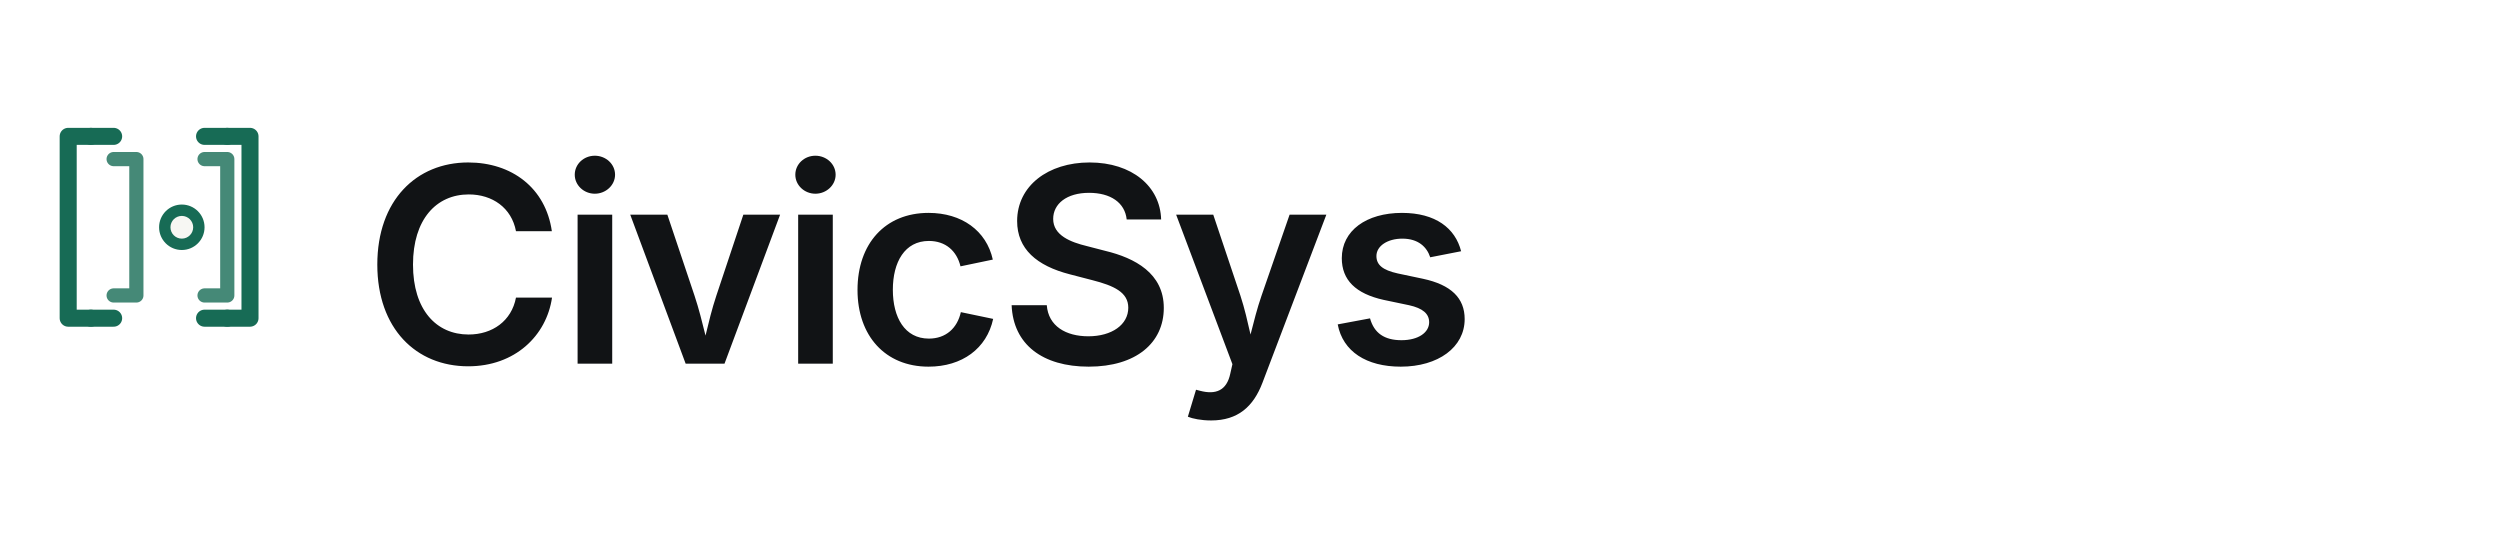
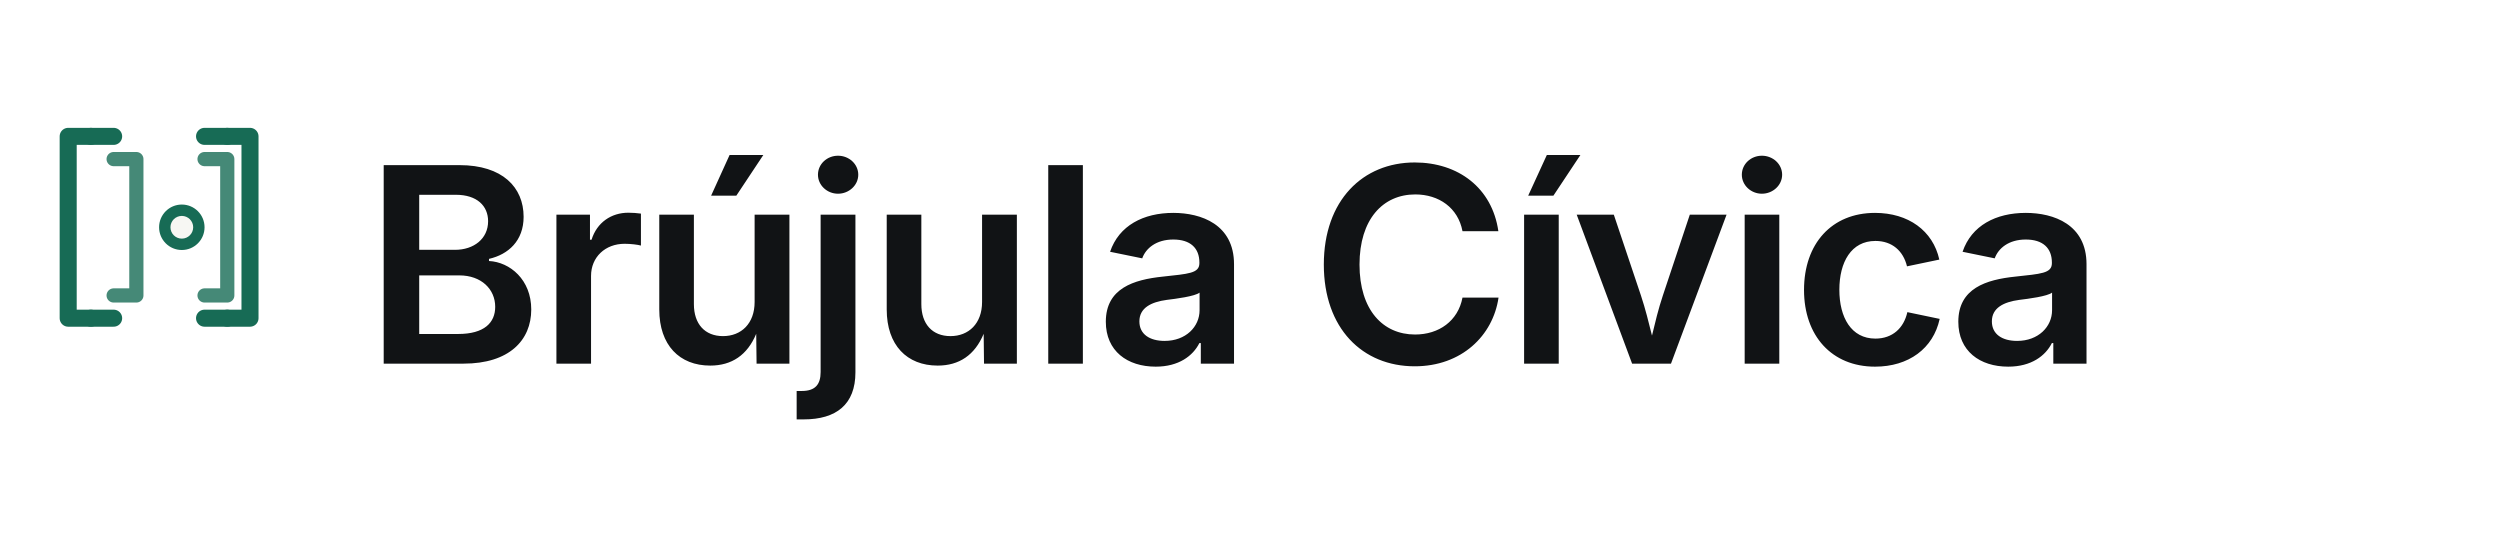
- <svg xmlns="http://www.w3.org/2000/svg" width="220" height="48" viewBox="0 0 220 48" fill="none" role="img" aria-label="CivicSys wordmark">
+ <svg xmlns="http://www.w3.org/2000/svg" width="220" height="48" viewBox="0 0 220 48" fill="none" role="img" aria-label="Brújula Cívica wordmark">
  <g transform="translate(0, 4)">
    <path d="M 8 8 L 6 8 L 6 24 L 8 24" stroke="#176B55" stroke-width="1.5" stroke-linecap="round" stroke-linejoin="round" fill="none" />
    <path d="M 8 8 L 10 8" stroke="#176B55" stroke-width="1.5" stroke-linecap="round" />
    <path d="M 8 24 L 10 24" stroke="#176B55" stroke-width="1.5" stroke-linecap="round" />
    <path d="M 10 10 L 12 10 L 12 22 L 10 22" stroke="#176B55" stroke-width="1.25" stroke-linecap="round" stroke-linejoin="round" opacity="0.8" fill="none" />
    <circle cx="16" cy="16" r="2" fill="#176B55" />
    <circle cx="16" cy="16" r="1" fill="#F7F7F3" />
    <path d="M 18 10 L 20 10 L 20 22 L 18 22" stroke="#176B55" stroke-width="1.25" stroke-linecap="round" stroke-linejoin="round" opacity="0.8" fill="none" />
    <path d="M 20 8 L 22 8 L 22 24 L 20 24" stroke="#176B55" stroke-width="1.5" stroke-linecap="round" stroke-linejoin="round" fill="none" />
    <path d="M 20 8 L 18 8" stroke="#176B55" stroke-width="1.5" stroke-linecap="round" />
    <path d="M 20 24 L 18 24" stroke="#176B55" stroke-width="1.5" stroke-linecap="round" />
  </g>
-   <text x="32" y="32" font-family="'Public Sans', system-ui, -apple-system, 'Segoe UI', sans-serif" font-size="24" font-weight="600" letter-spacing="-0.02em" fill="#111315">CivicSys</text>
+   <text x="32" y="32" font-family="'Public Sans', system-ui, -apple-system, 'Segoe UI', sans-serif" font-size="24" font-weight="600" letter-spacing="-0.02em" fill="#111315">Brújula Cívica</text>
</svg>
